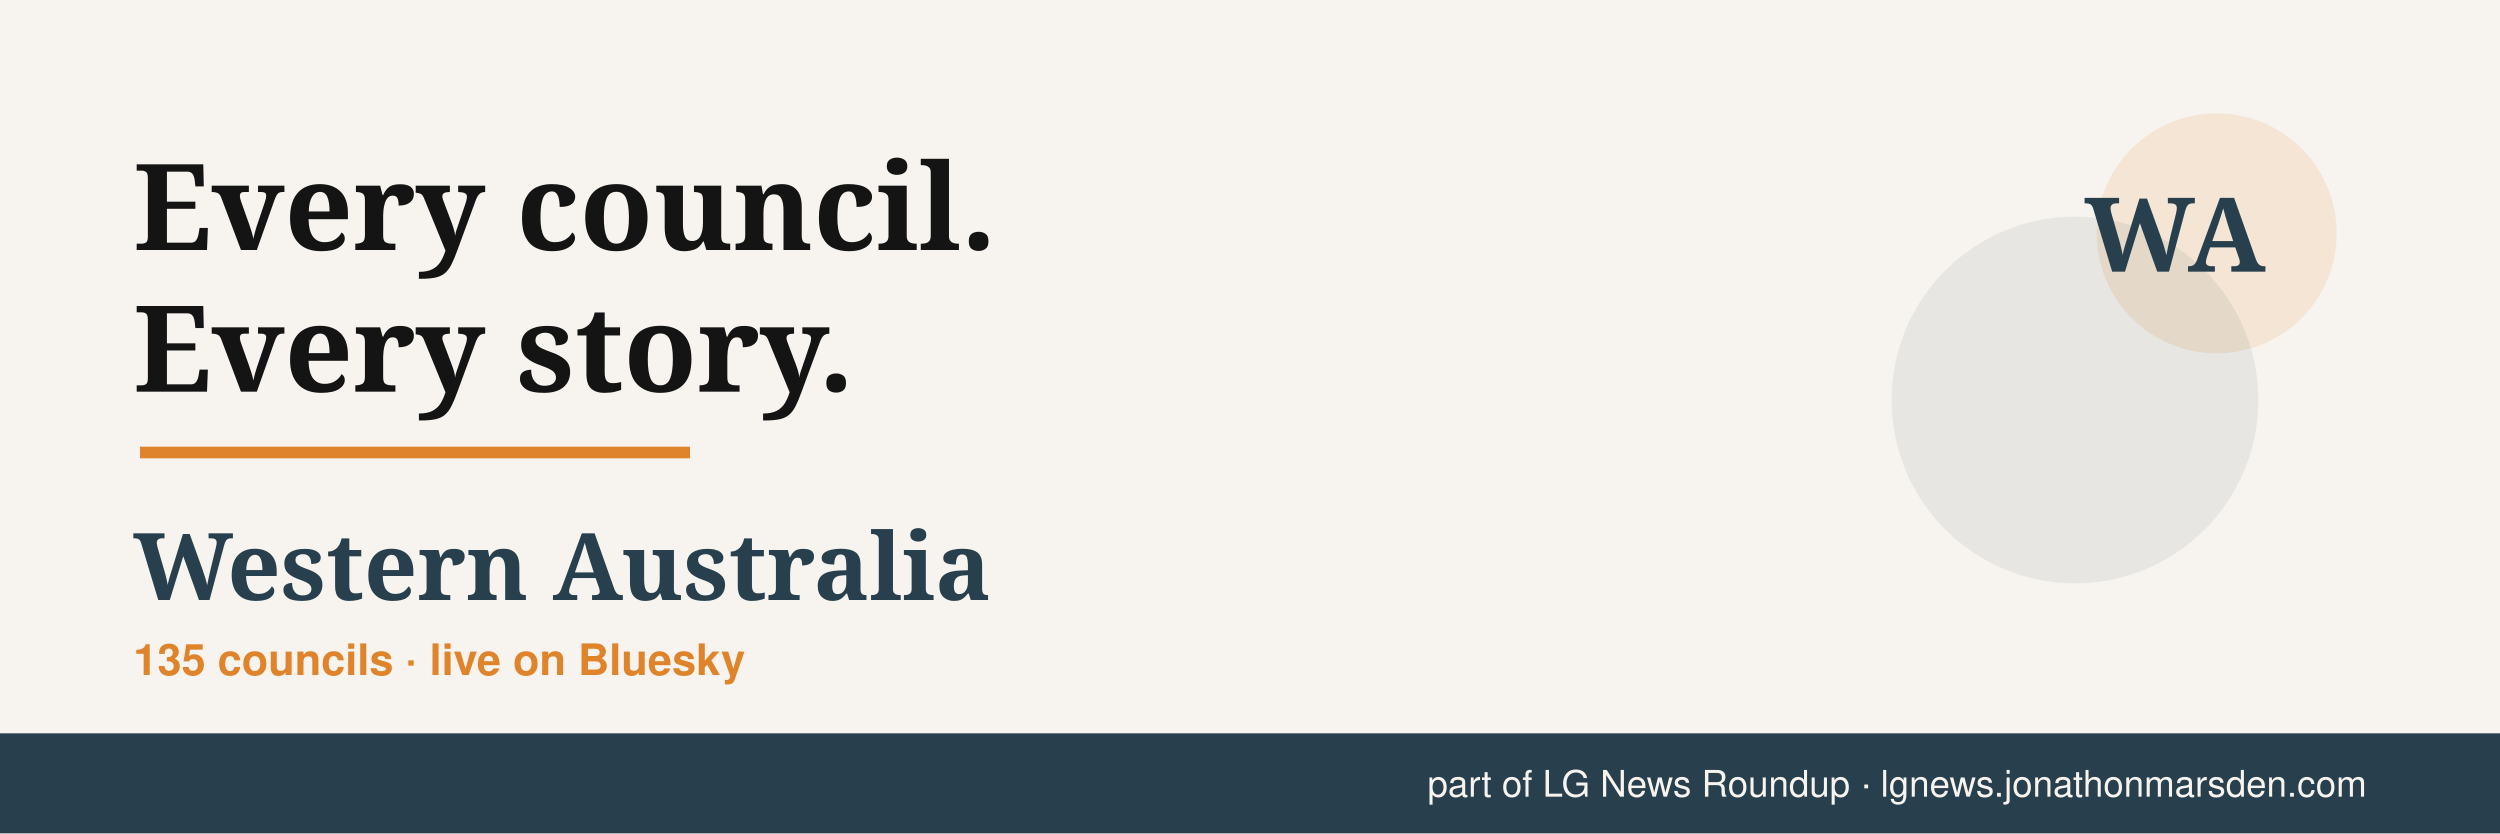
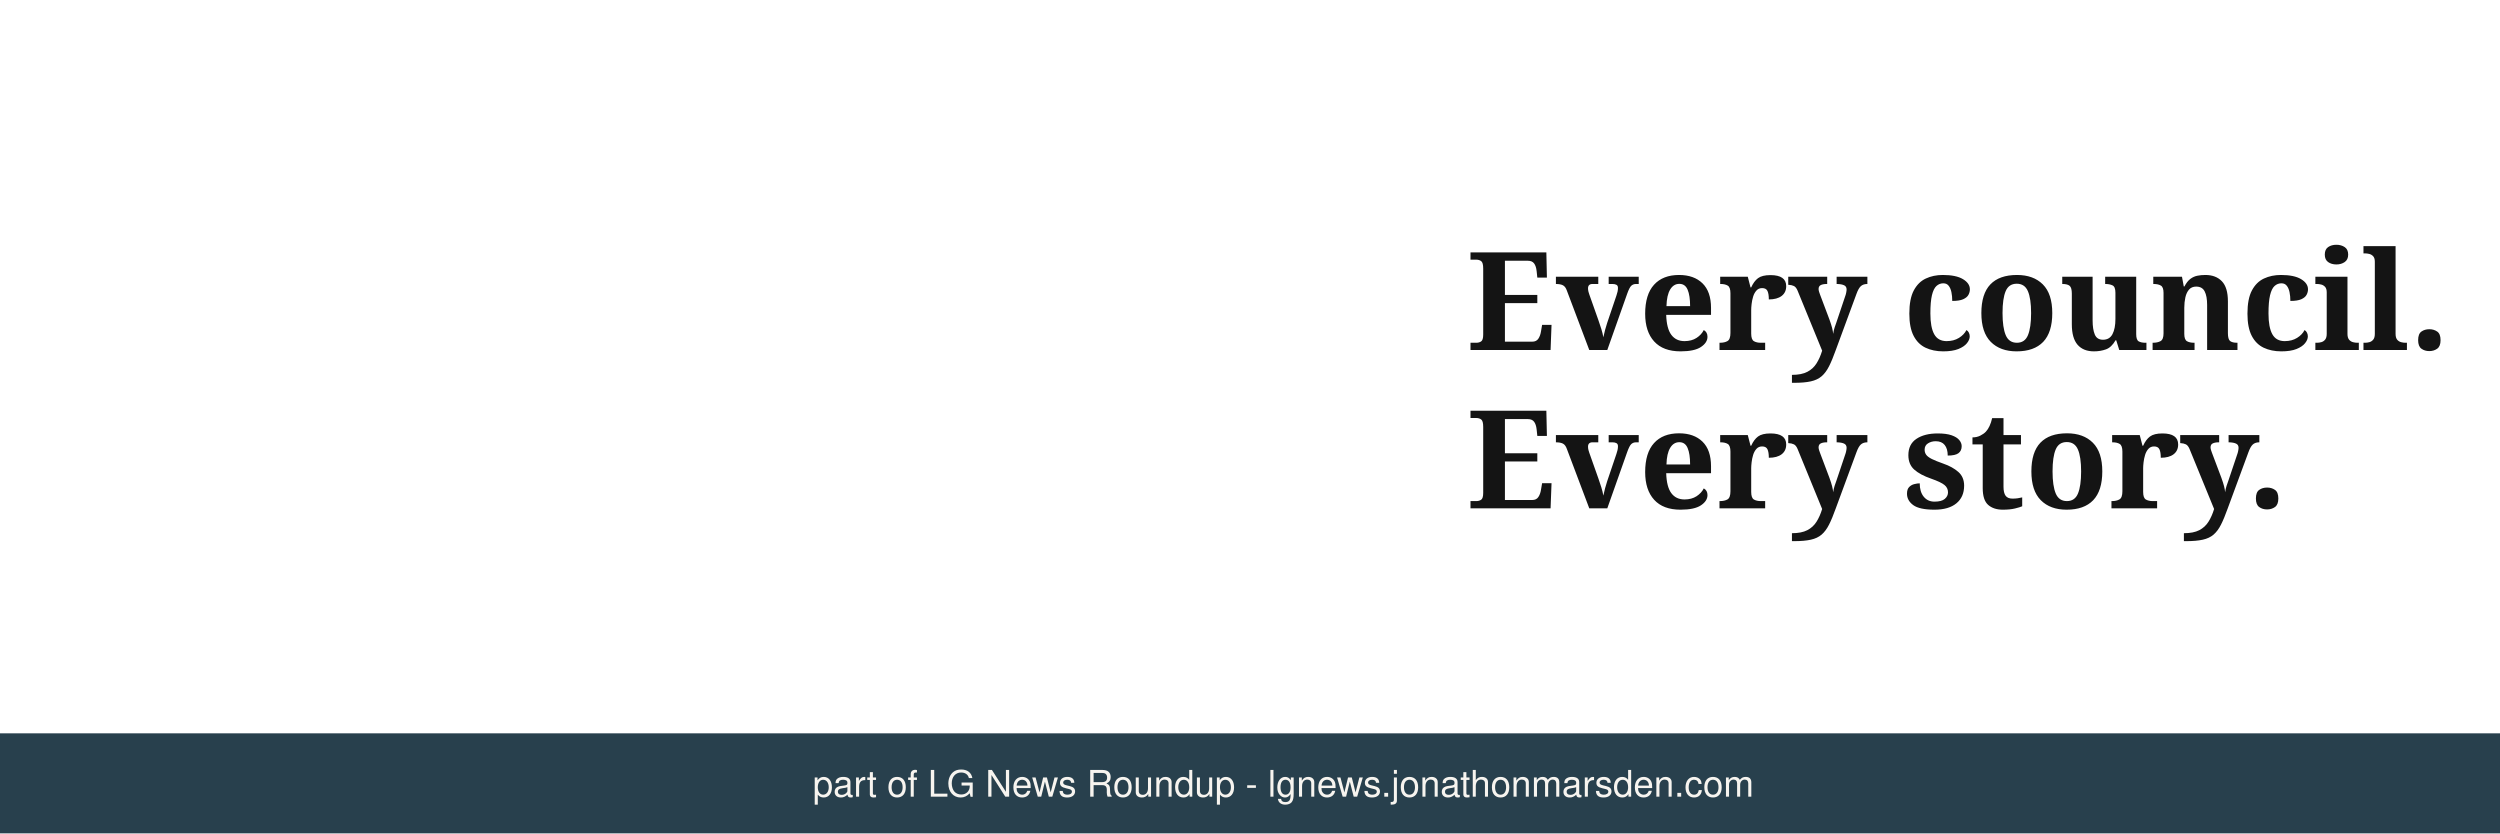
<svg xmlns="http://www.w3.org/2000/svg" width="1500" height="500" viewBox="0 0 1500 500">
-   <rect width="1500" height="500" fill="#f7f4ef" />
+   <rect width="1500" height="500" fill="#ffffff" />
  <rect x="0" y="440" width="1500" height="60" fill="#28404d" />
-   <text x="80" y="150" font-family="Georgia, serif" font-size="72" font-weight="800" fill="#141414">Every council.</text>
-   <text x="80" y="235" font-family="Georgia, serif" font-size="72" font-weight="800" fill="#141414">Every story.</text>
-   <rect x="84" y="268" width="330" height="7" fill="#df842b" />
-   <text x="80" y="360" font-family="Georgia, serif" font-size="56" font-weight="700" fill="#28404d">Western Australia</text>
-   <text x="80" y="405" font-family="-apple-system, 'Segoe UI', Helvetica, sans-serif" font-size="26" font-weight="600" fill="#df842b">135 councils · live on Bluesky</text>
-   <text x="1420" y="478" text-anchor="end" font-family="-apple-system, 'Segoe UI', Helvetica, sans-serif" font-size="22" fill="#f7f4ef">part of LG News Roundup  ·  lgnews.jonathonmarsden.com</text>
-   <circle cx="1330" cy="140" r="72" fill="#df842b" opacity="0.14" />
-   <circle cx="1245" cy="240" r="110" fill="#28404d" opacity="0.08" />
-   <text x="1305" y="163" text-anchor="middle" font-family="Georgia, serif" font-size="62" font-weight="800" fill="#28404d">WA</text>
+   <text x="880" y="210" font-family="Georgia, serif" font-size="82" font-weight="800" fill="#141414">Every council.</text>
+   <text x="880" y="305" font-family="Georgia, serif" font-size="82" font-weight="800" fill="#141414">Every story.</text>
+   <text x="770" y="478" text-anchor="middle" font-family="-apple-system,'Segoe UI',Helvetica,sans-serif" font-size="22" fill="#f7f4ef">part of LG News Roundup  -  lgnews.jonathonmarsden.com</text>
</svg>
